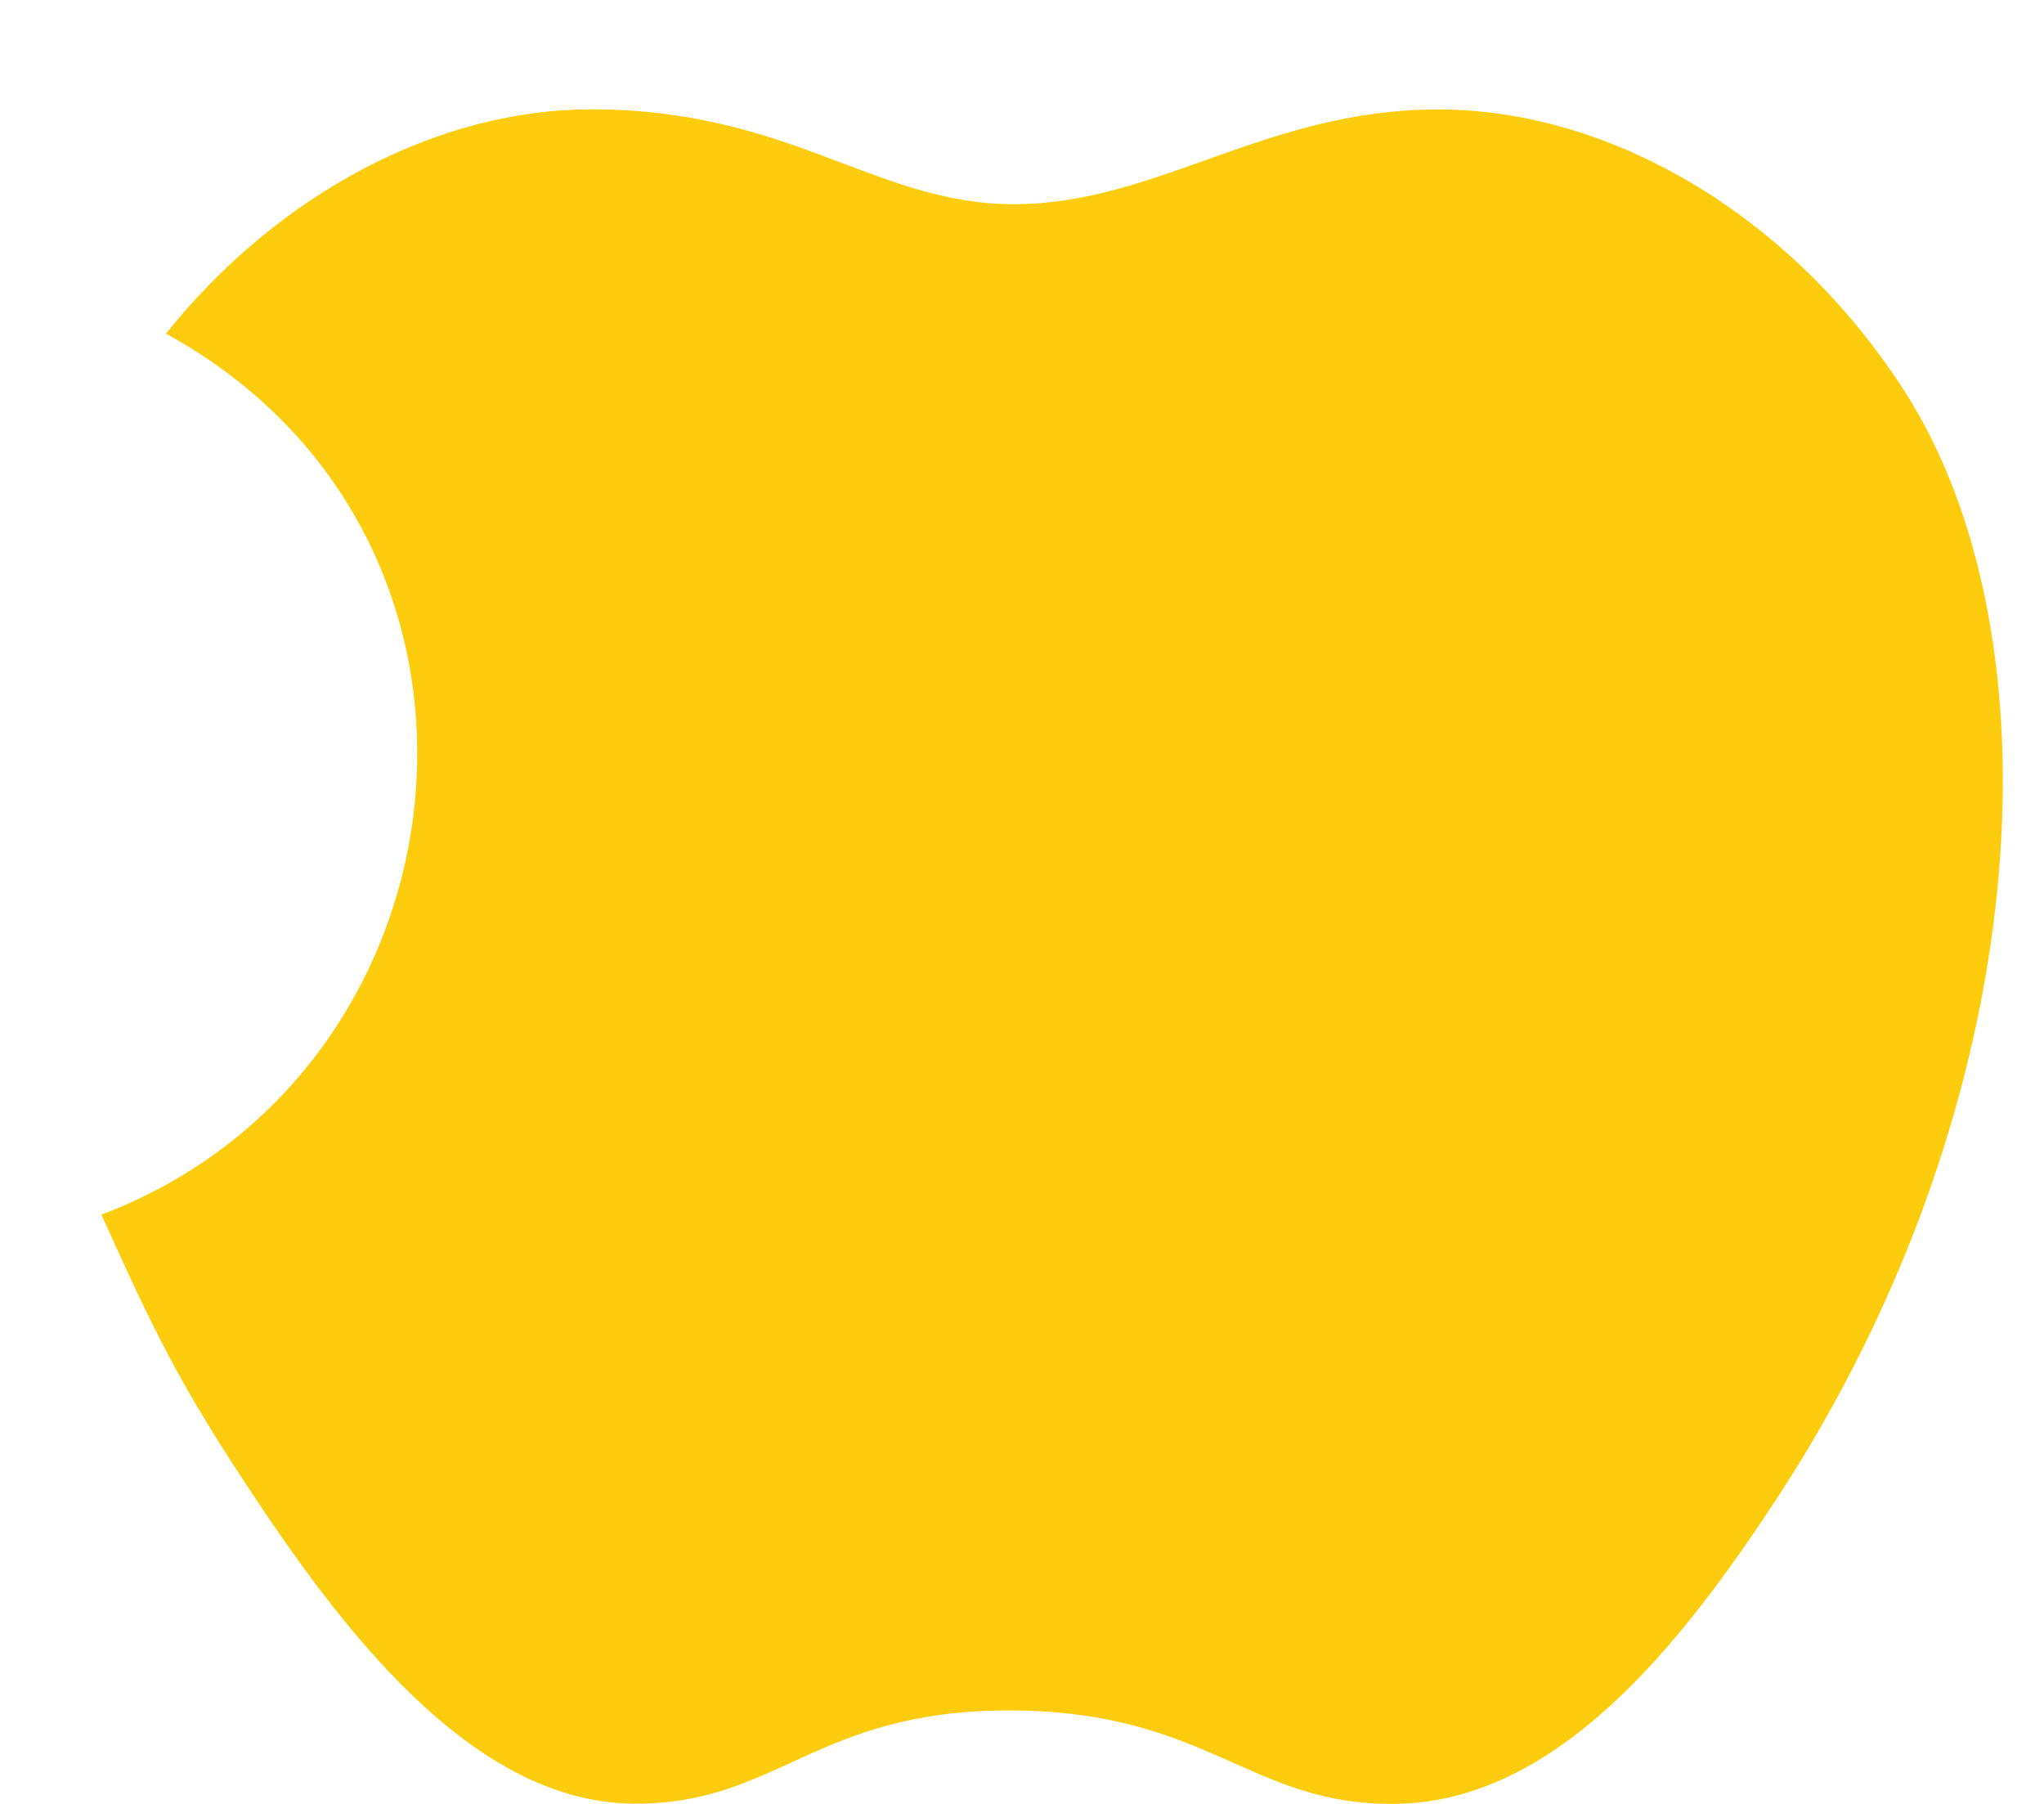
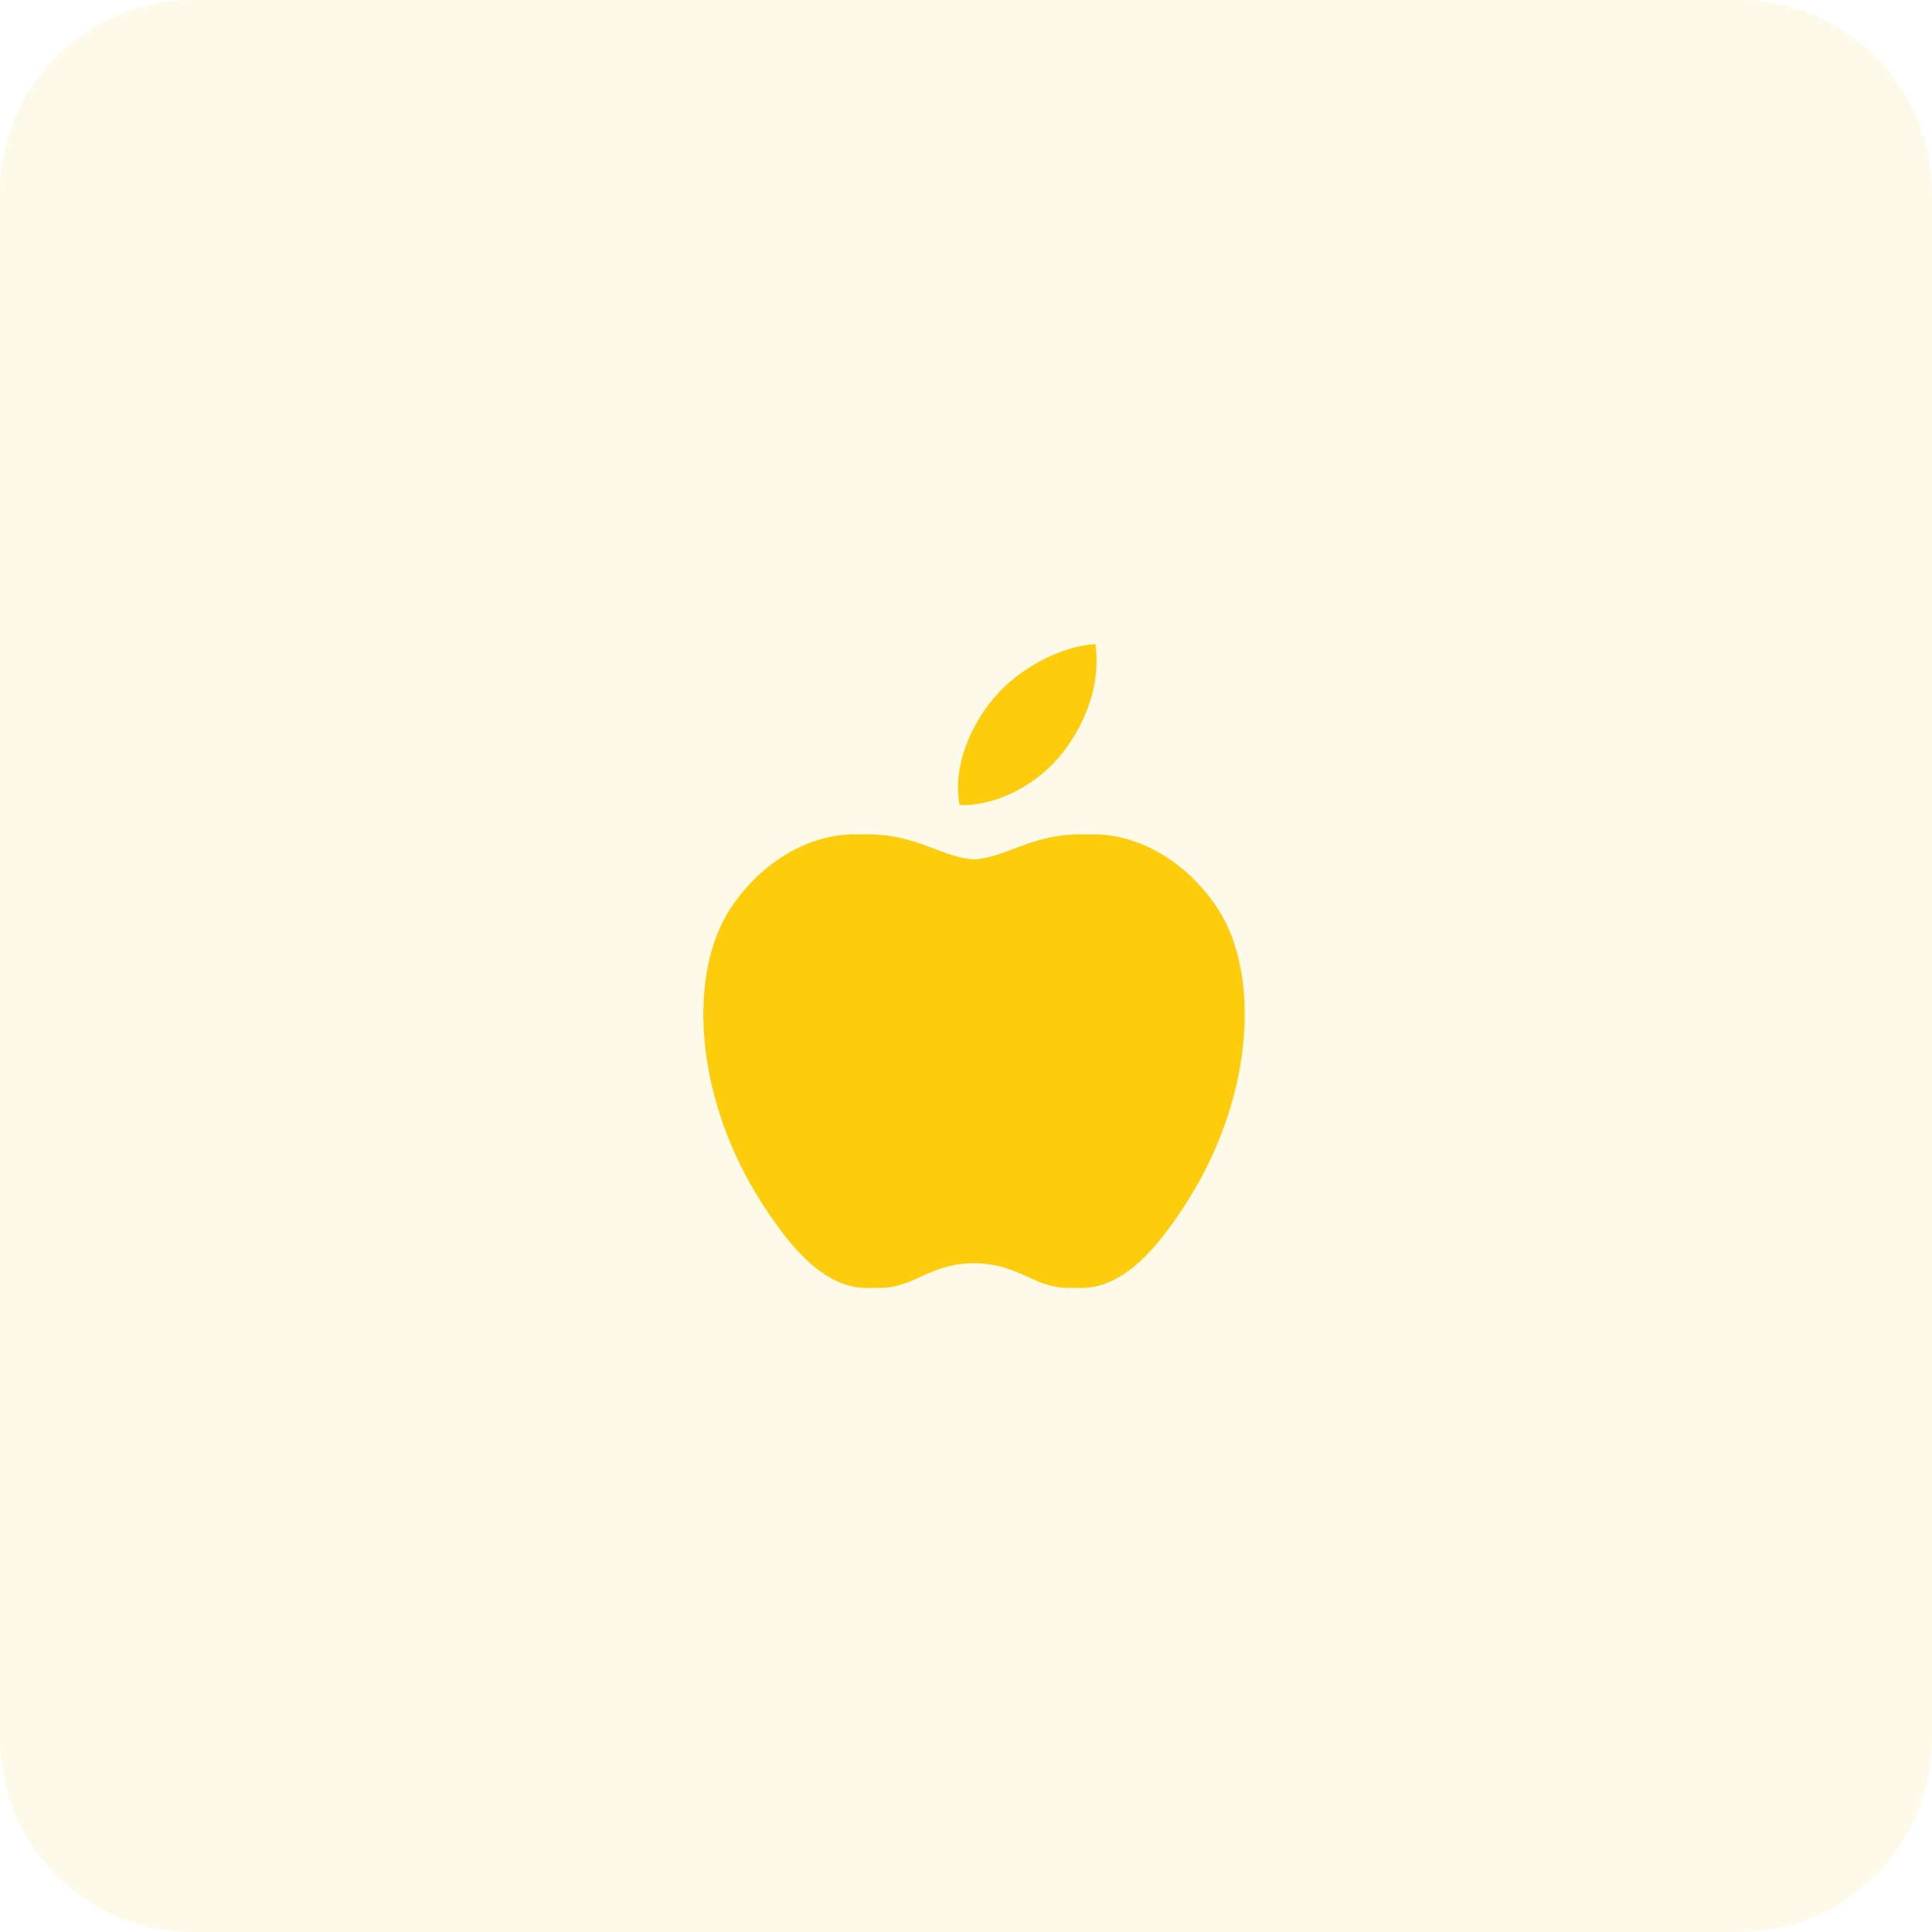
- <svg xmlns="http://www.w3.org/2000/svg" width="17" height="15" viewBox="0 0 17 15" fill="none">
-   <path d="M0.843 10.1C1.275 11.057 1.482 11.485 2.039 12.331C2.815 13.512 3.909 14.985 5.265 14.998C6.47 15.009 6.78 14.214 8.415 14.223C10.05 14.231 10.393 15.011 11.598 15C12.954 14.988 13.99 13.659 14.768 12.476C16.938 9.171 17.165 5.294 15.827 3.232C14.875 1.766 13.374 0.91 11.962 0.91C10.524 0.91 9.622 1.698 8.433 1.698C7.28 1.698 6.578 0.909 4.915 0.909C3.659 0.909 2.328 1.593 1.38 2.774C4.487 4.478 3.982 8.914 0.843 10.1Z" fill="#FDCC0C" />
+ <svg xmlns="http://www.w3.org/2000/svg" width="60" height="60" viewBox="0 0 60 60" fill="none">
+   <rect opacity="0.102" width="60" height="60" rx="6" fill="#F9CE23" />
+   <path d="M37.657 35.1C37.225 36.057 37.019 36.485 36.461 37.331C35.685 38.513 34.591 39.985 33.235 39.998C32.03 40.009 31.72 39.214 30.085 39.222C28.45 39.231 28.108 40.011 26.902 40C25.546 39.987 24.51 38.659 23.733 37.476C21.562 34.171 21.335 30.294 22.674 28.233C23.625 26.766 25.126 25.91 26.539 25.91C27.976 25.91 28.879 26.698 30.067 26.698C31.22 26.698 31.922 25.909 33.585 25.909C34.841 25.909 36.172 26.593 37.12 27.774C34.014 29.477 34.519 33.914 37.657 35.1Z" fill="#FDCC0C" />
+   <path d="M22.843 35.1C23.275 36.057 23.482 36.485 24.039 37.331C24.815 38.513 25.909 39.985 27.265 39.998C28.47 40.009 28.78 39.214 30.415 39.222C32.05 39.231 32.393 40.011 33.598 40C34.954 39.987 35.99 38.659 36.768 37.476C38.938 34.171 39.165 30.294 37.827 28.233C36.875 26.766 35.374 25.91 33.962 25.91C32.524 25.91 31.622 26.698 30.433 26.698C29.28 26.698 28.578 25.909 26.915 25.909C25.659 25.909 24.328 26.593 23.38 27.774C26.487 29.477 25.982 33.914 22.843 35.1Z" fill="#FDCC0C" />
+   <path d="M33.005 23.374C33.688 22.499 34.205 21.262 34.016 20C32.903 20.076 31.6 20.785 30.839 21.709C30.149 22.547 29.579 23.791 29.8 25C31.016 25.038 32.274 24.311 33.005 23.374Z" fill="#FDCC0C" />
</svg>
